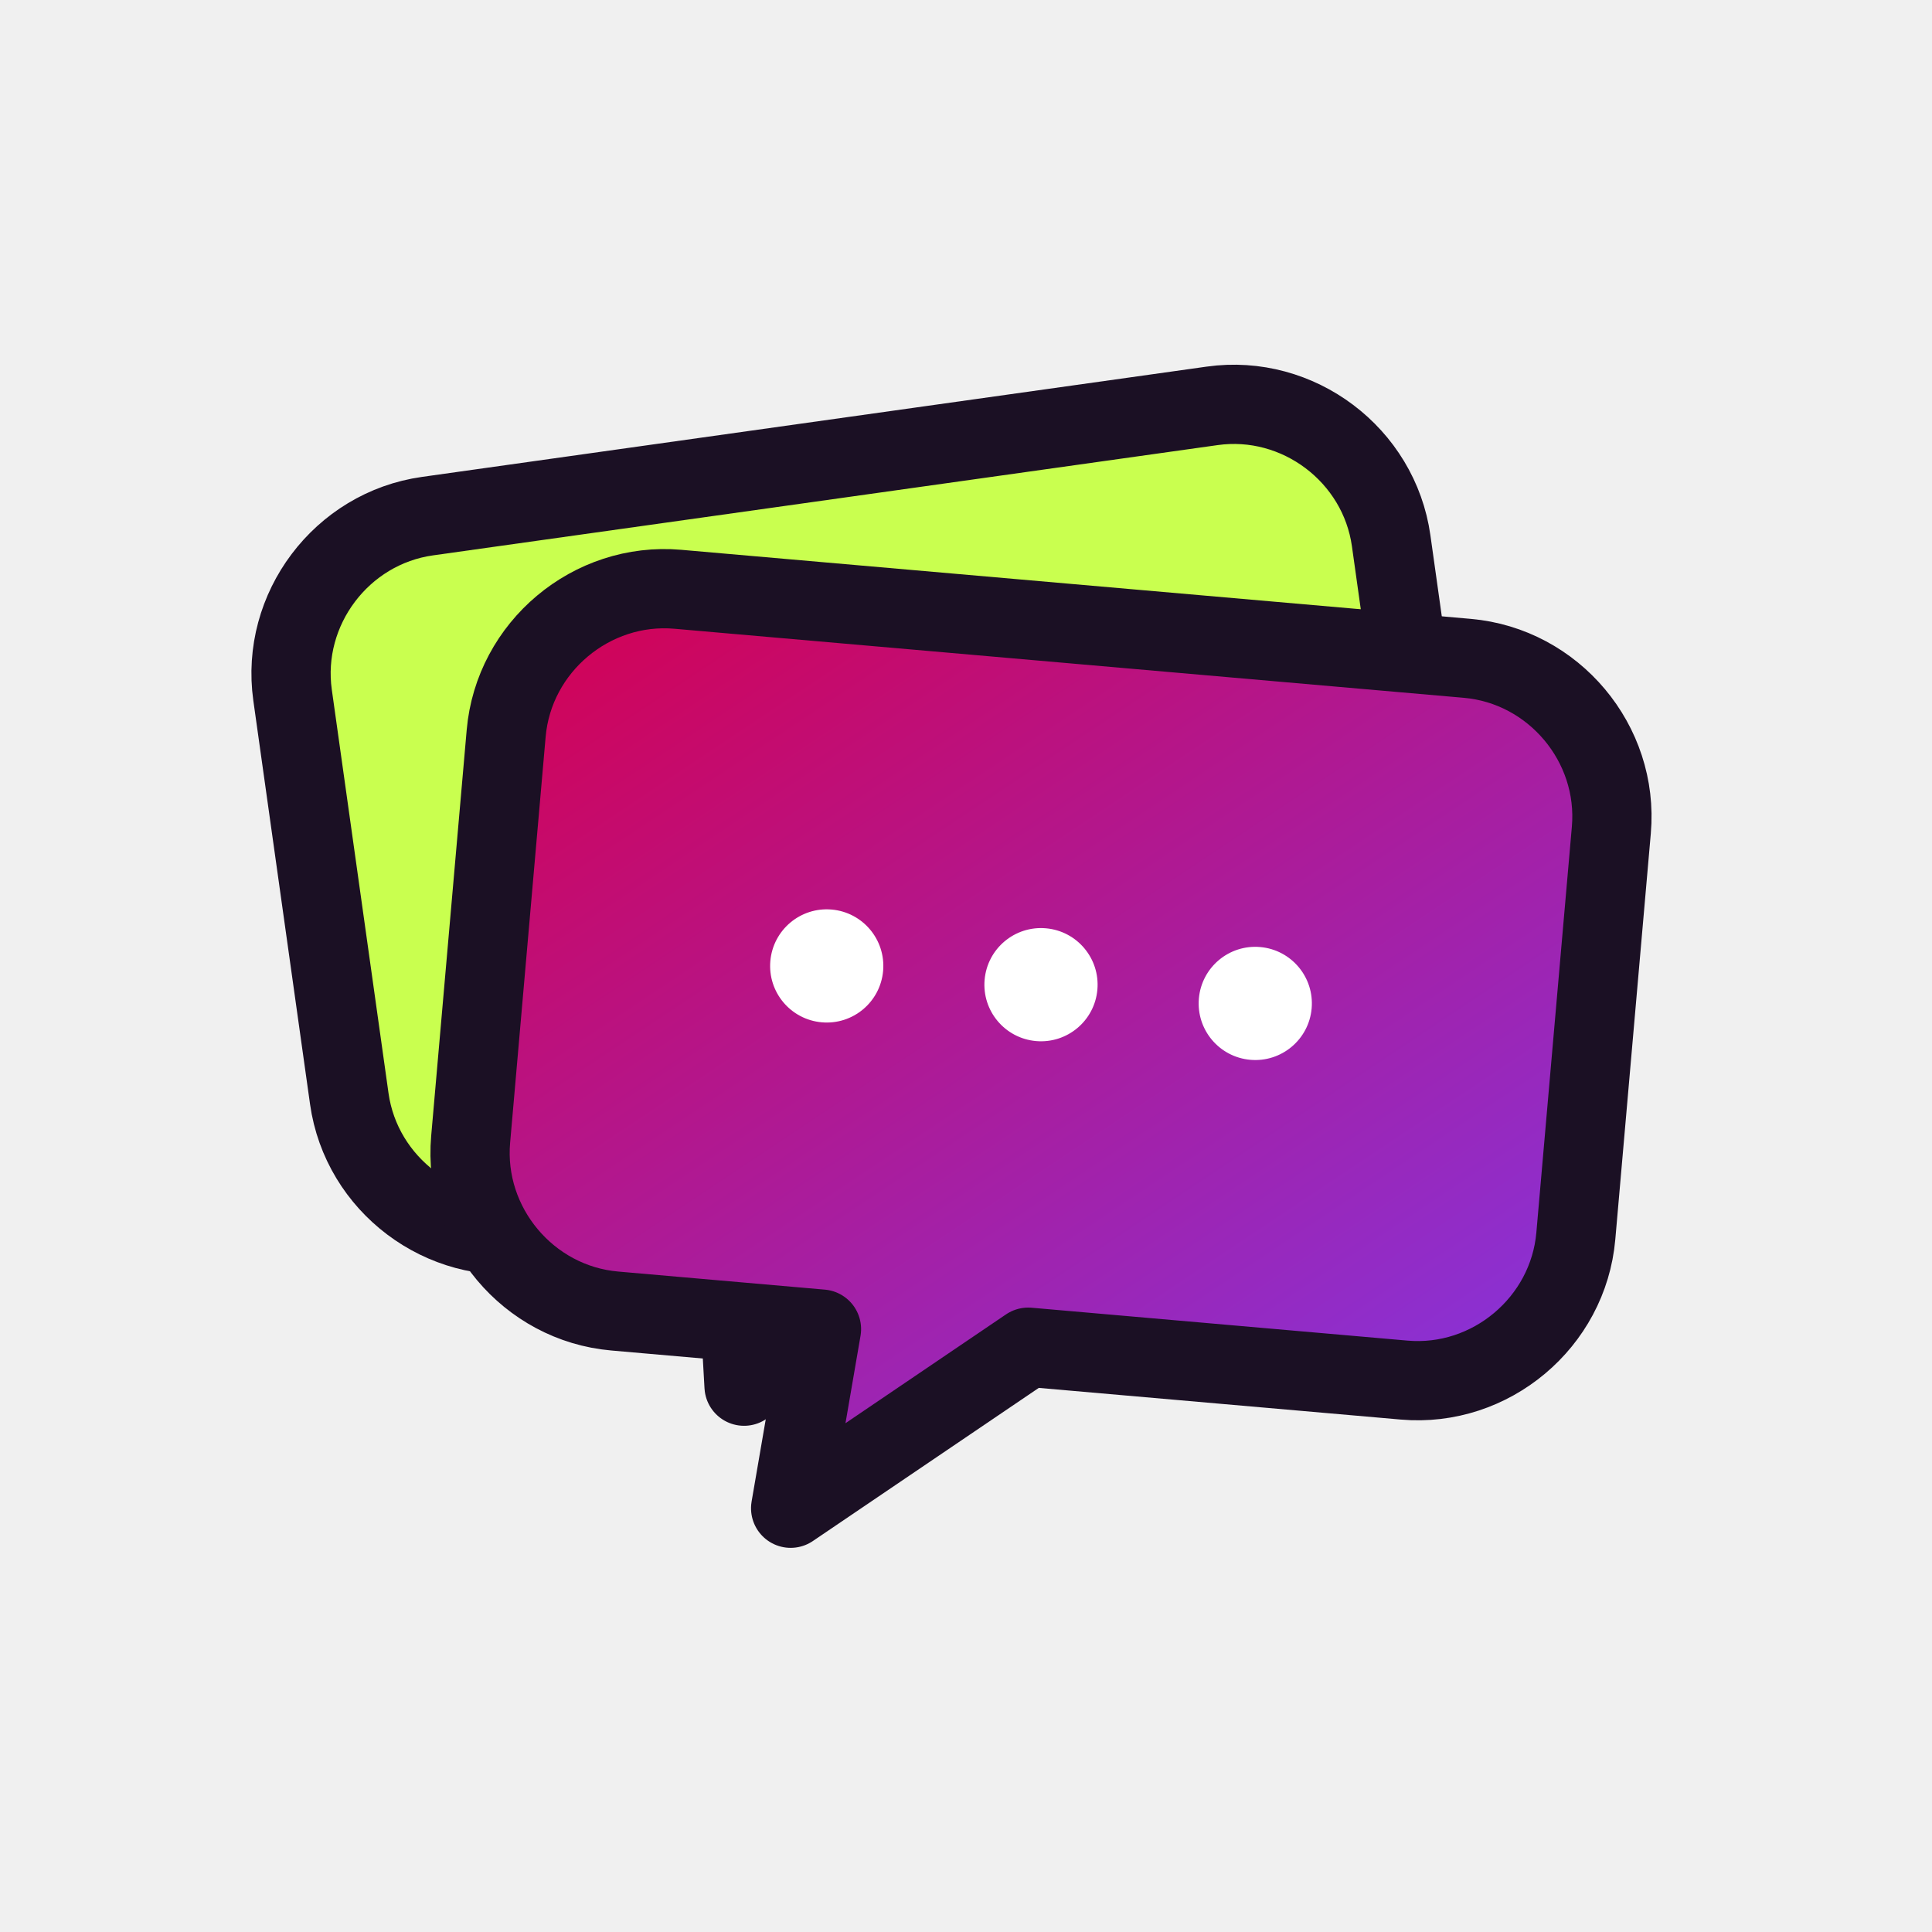
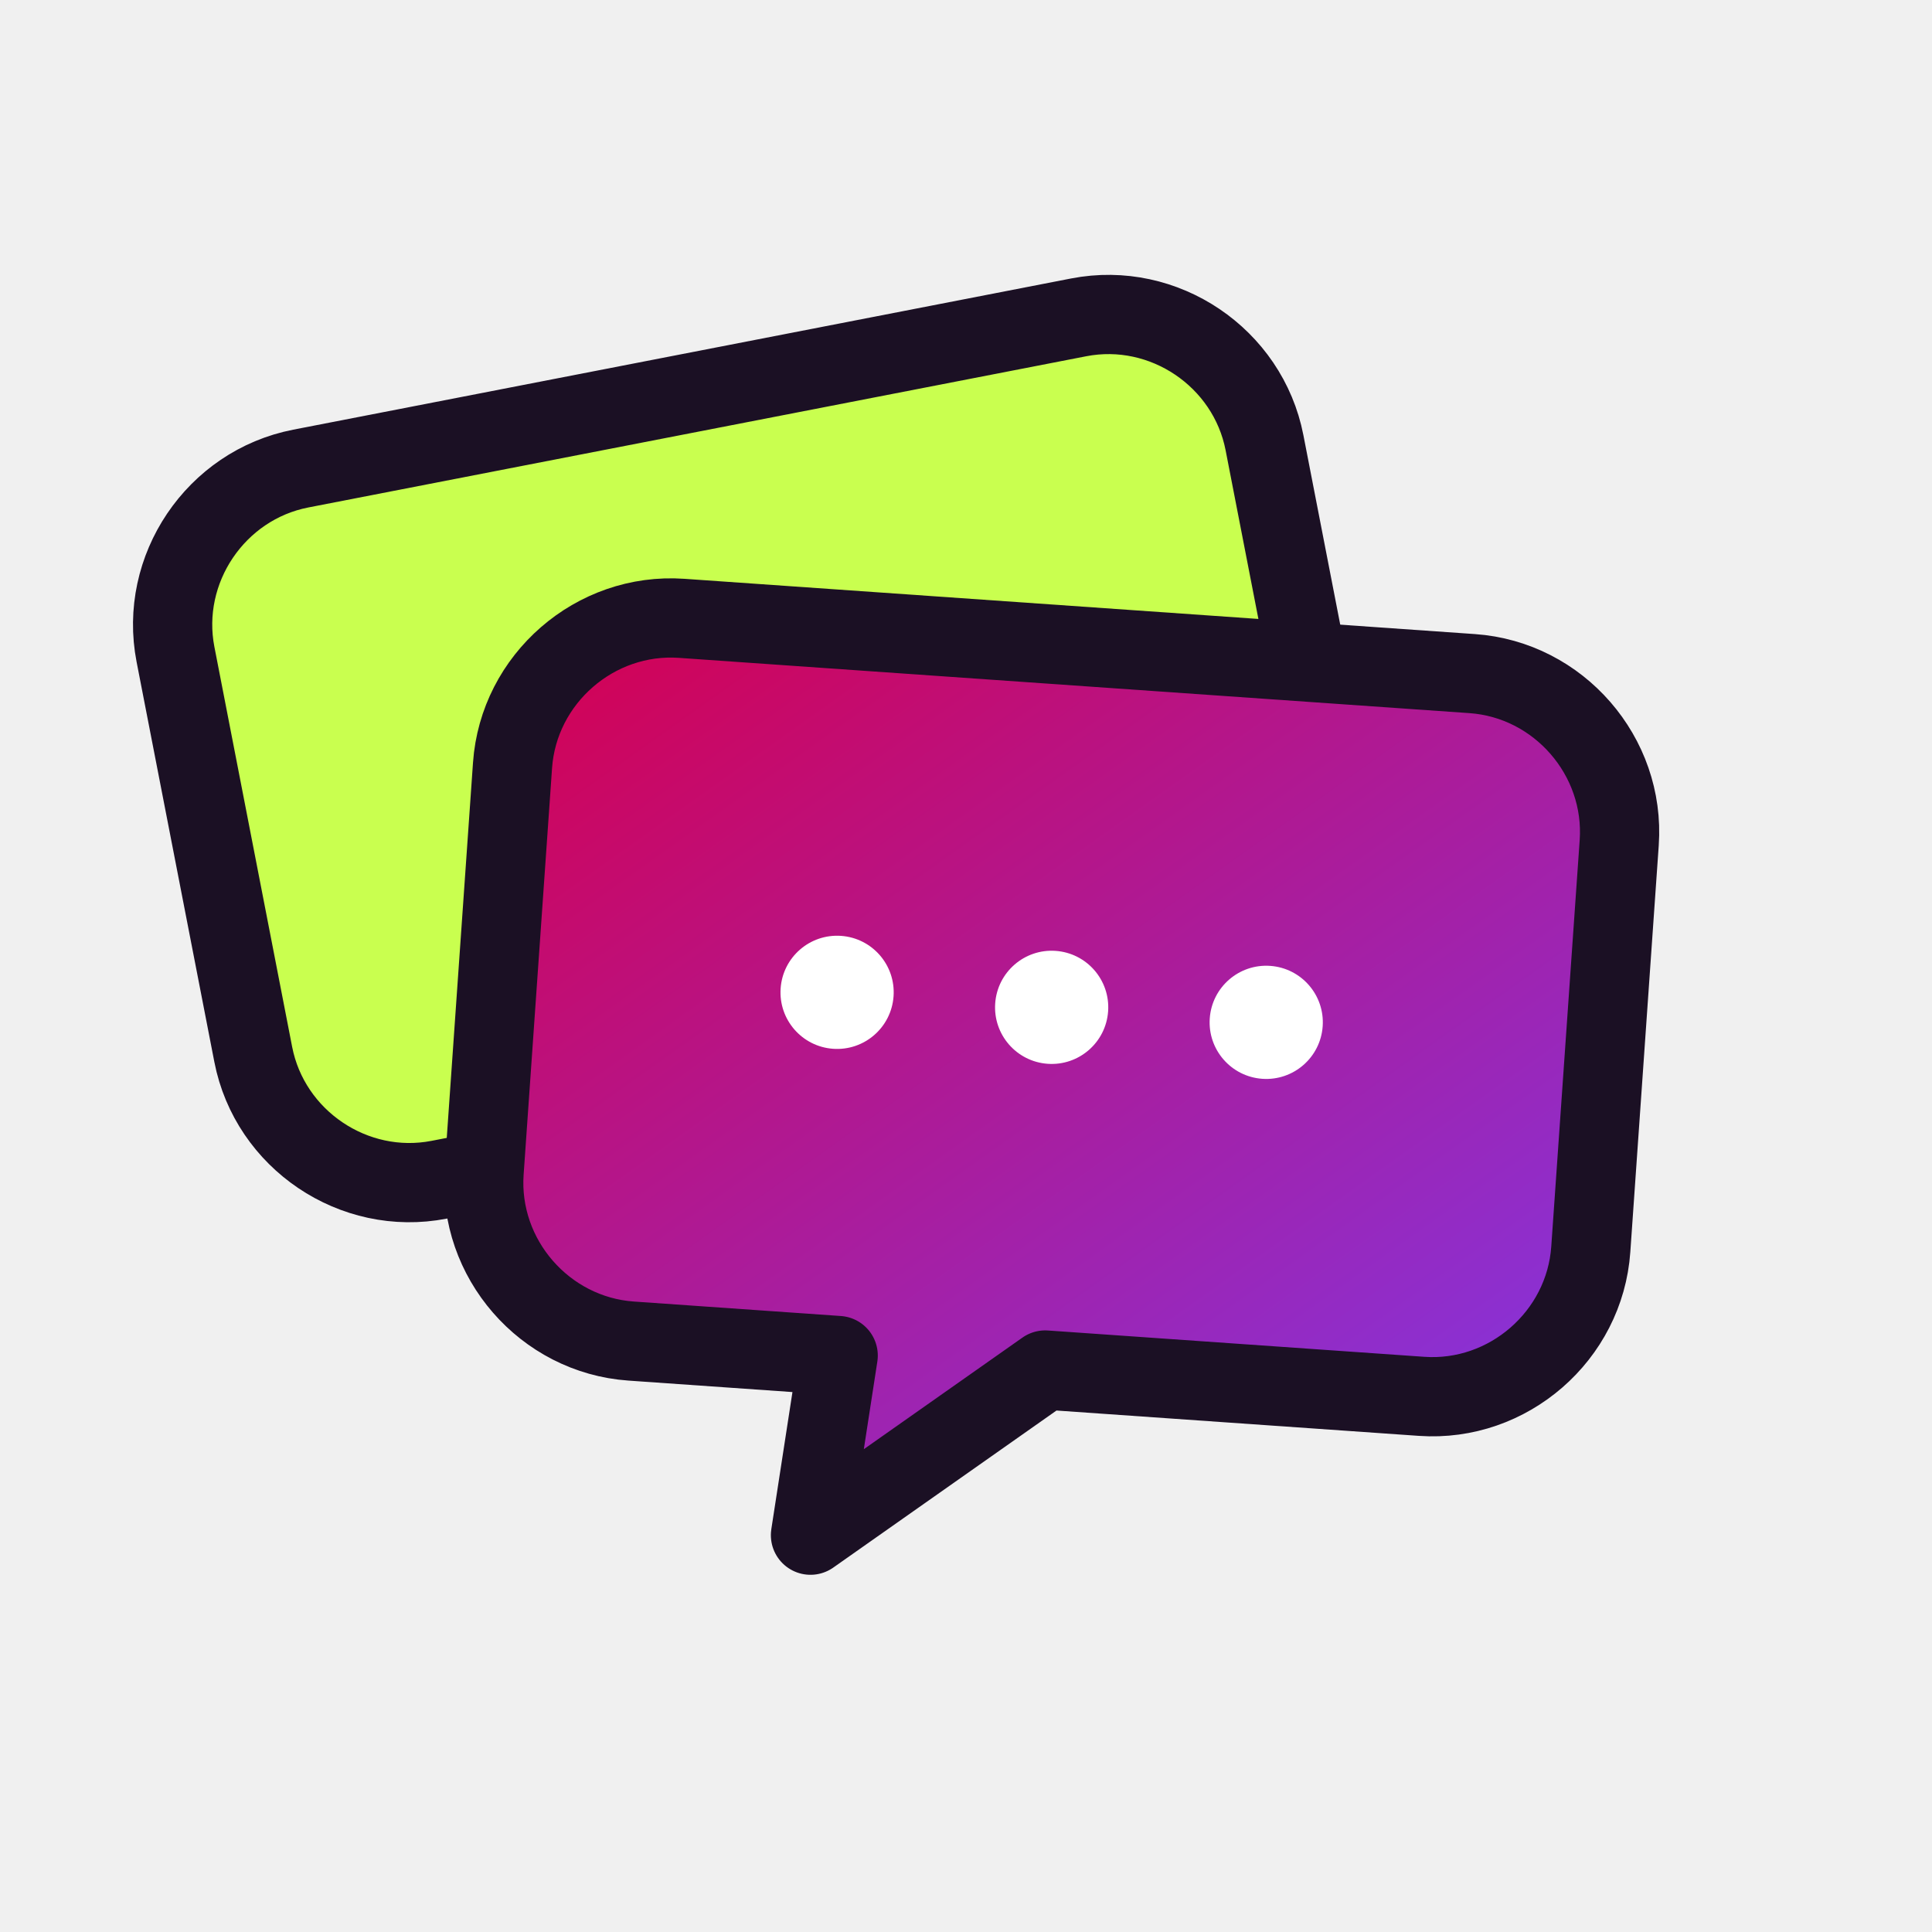
<svg xmlns="http://www.w3.org/2000/svg" viewBox="0 0 1024 1024" role="img" aria-label="Psst">
  <defs>
    <linearGradient id="pb-pink" x1="0" y1="0" x2="1" y2="1">
      <stop offset="0" stop-color="#d6004f" />
      <stop offset="1" stop-color="#7c3aed" />
    </linearGradient>
  </defs>
-   <g transform="translate(-46 -58) rotate(-8 512 512)">
+   <g transform="translate(-104 -96) rotate(-11 512 512)">
    <path d="M300 300h420c46 0 84 38 84 84v216c0 46-38 84-84 84H520l-118 96 8-96h-110c-46 0-84-38-84-84V384c0-46 38-84 84-84Z" fill="#c9ff4f" stroke="#1b1024" stroke-width="42" stroke-linejoin="round" />
  </g>
-   <g transform="translate(40 30) rotate(5 512 512)">
+   <g transform="translate(46 42) rotate(4 512 512)">
    <path d="M300 300h420c46 0 84 38 84 84v216c0 46-38 84-84 84H520l-118 96 8-96h-110c-46 0-84-38-84-84V384c0-46 38-84 84-84Z" fill="url(#pb-pink)" stroke="#1b1024" stroke-width="42" stroke-linejoin="round" />
    <circle cx="396" cy="492" r="30" fill="#ffffff" />
    <circle cx="510" cy="492" r="30" fill="#ffffff" />
    <circle cx="624" cy="492" r="30" fill="#ffffff" />
  </g>
</svg>
